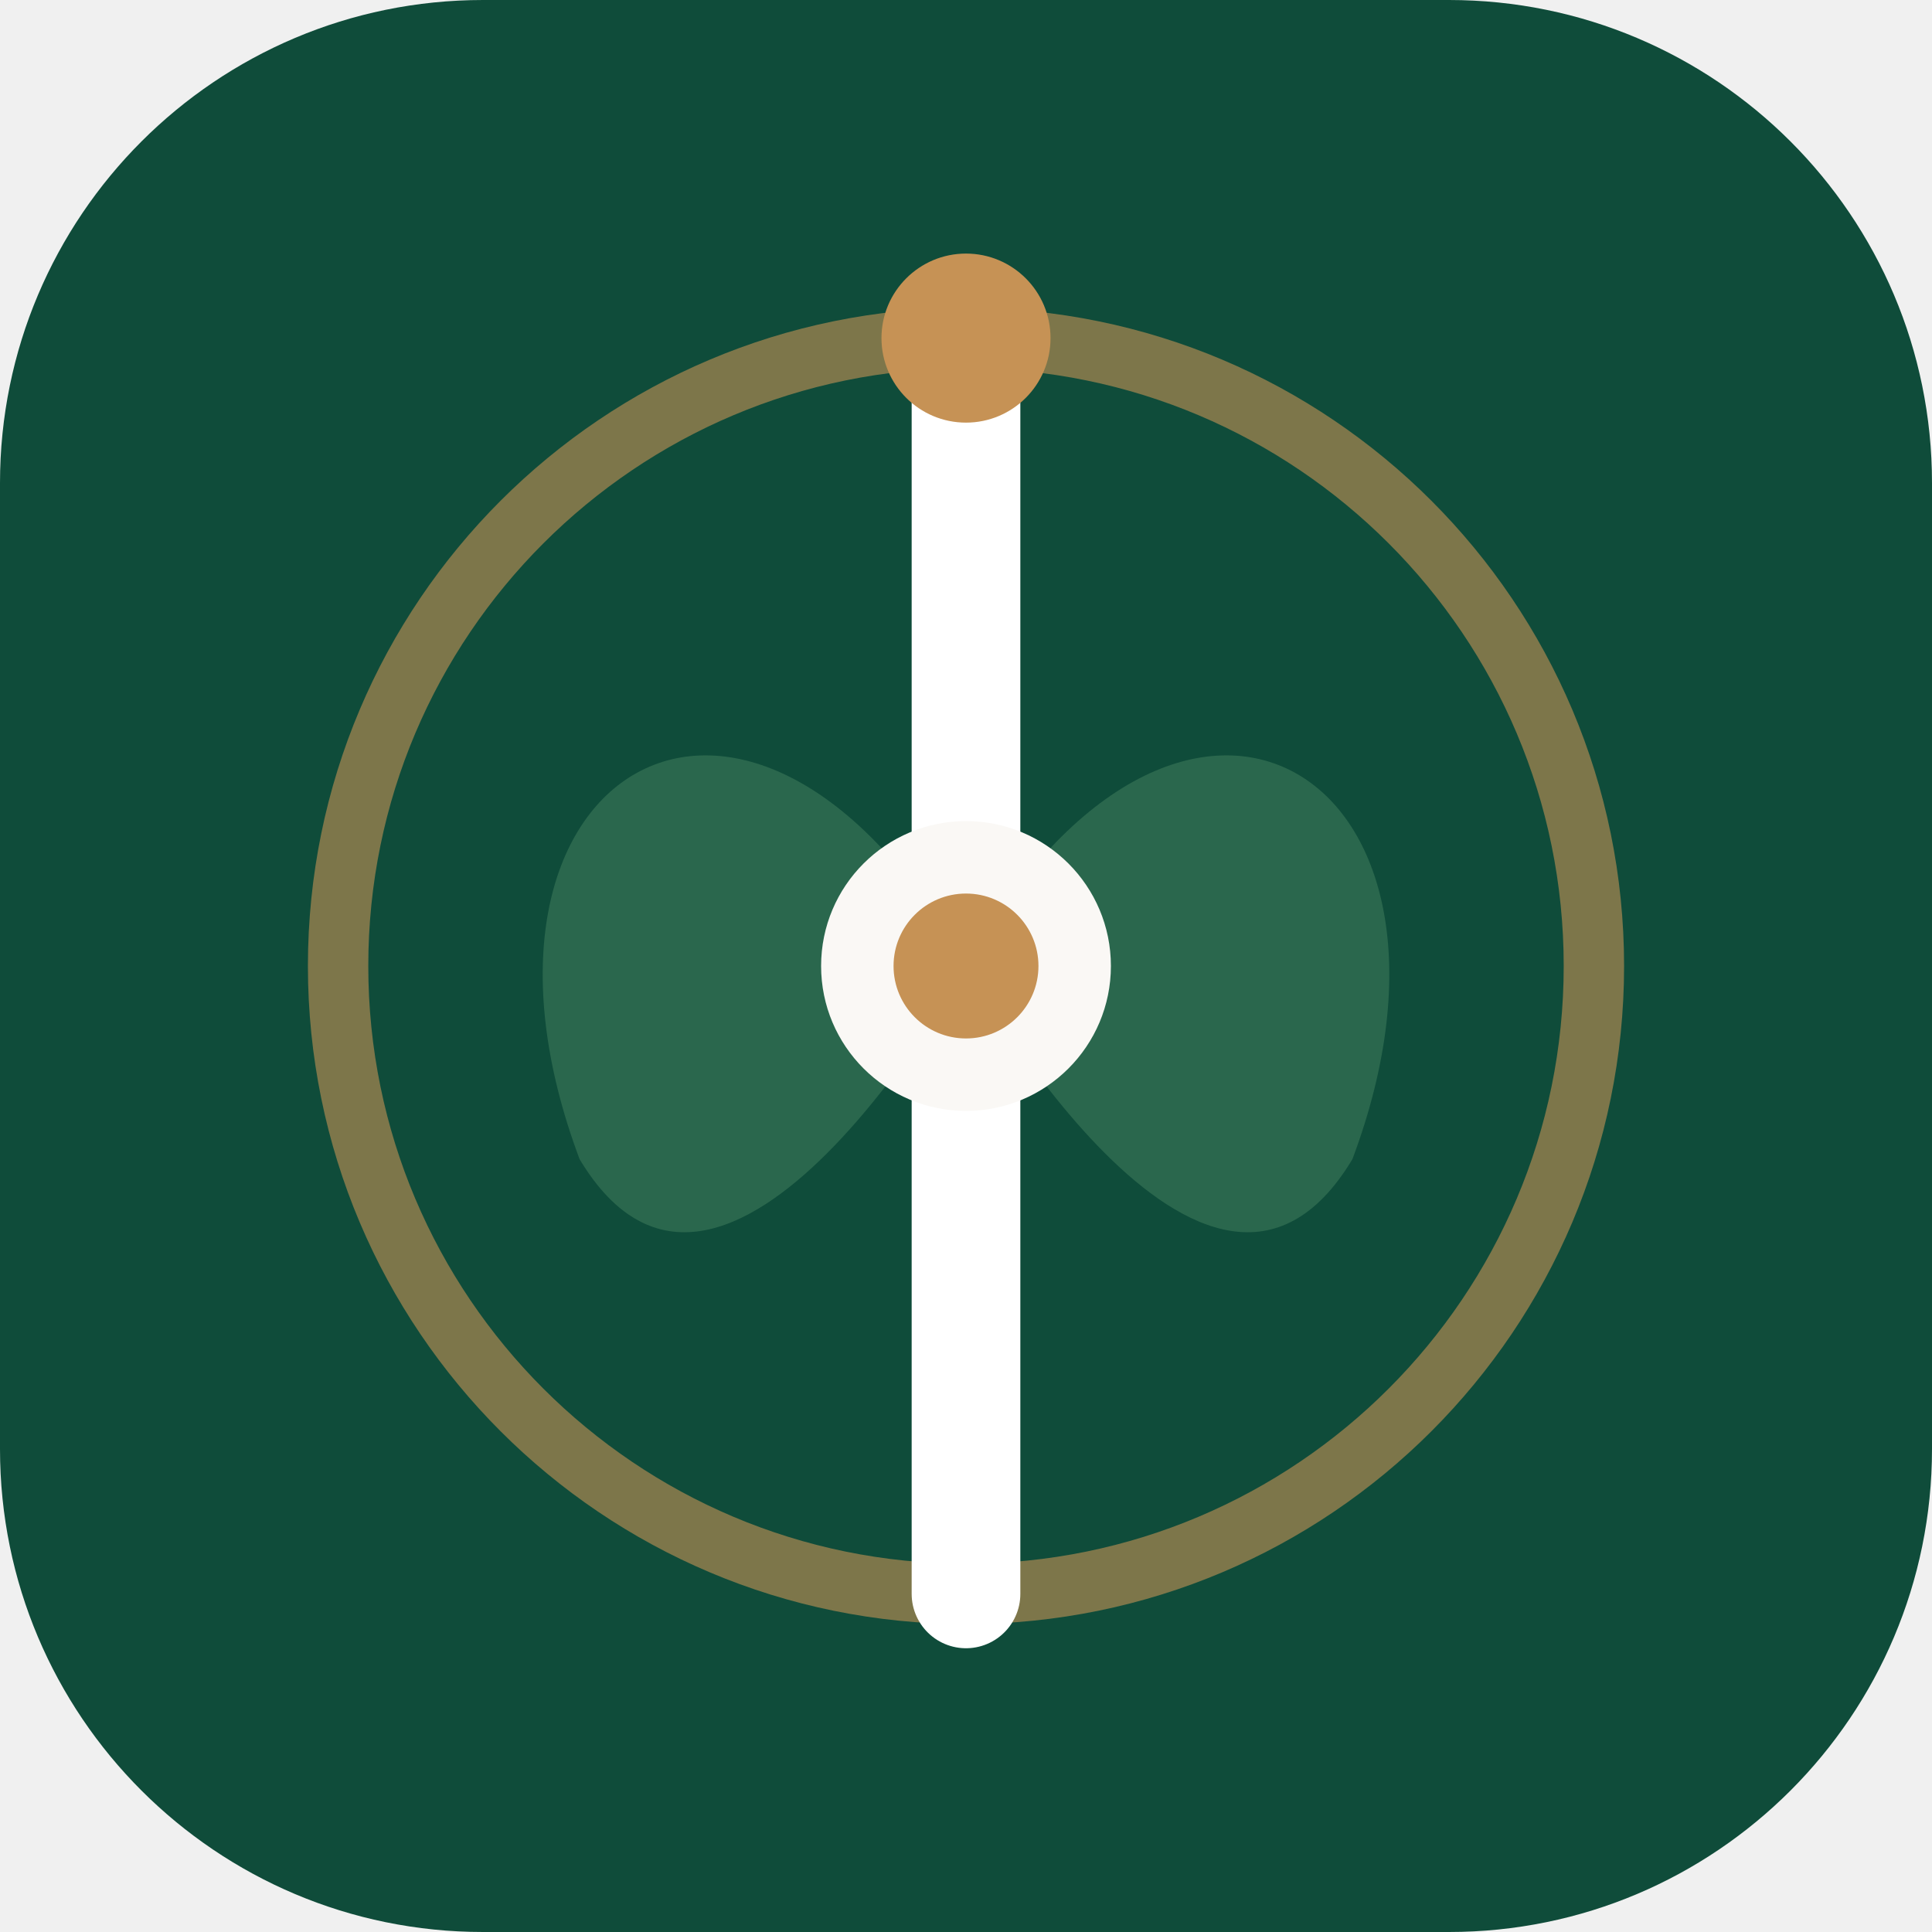
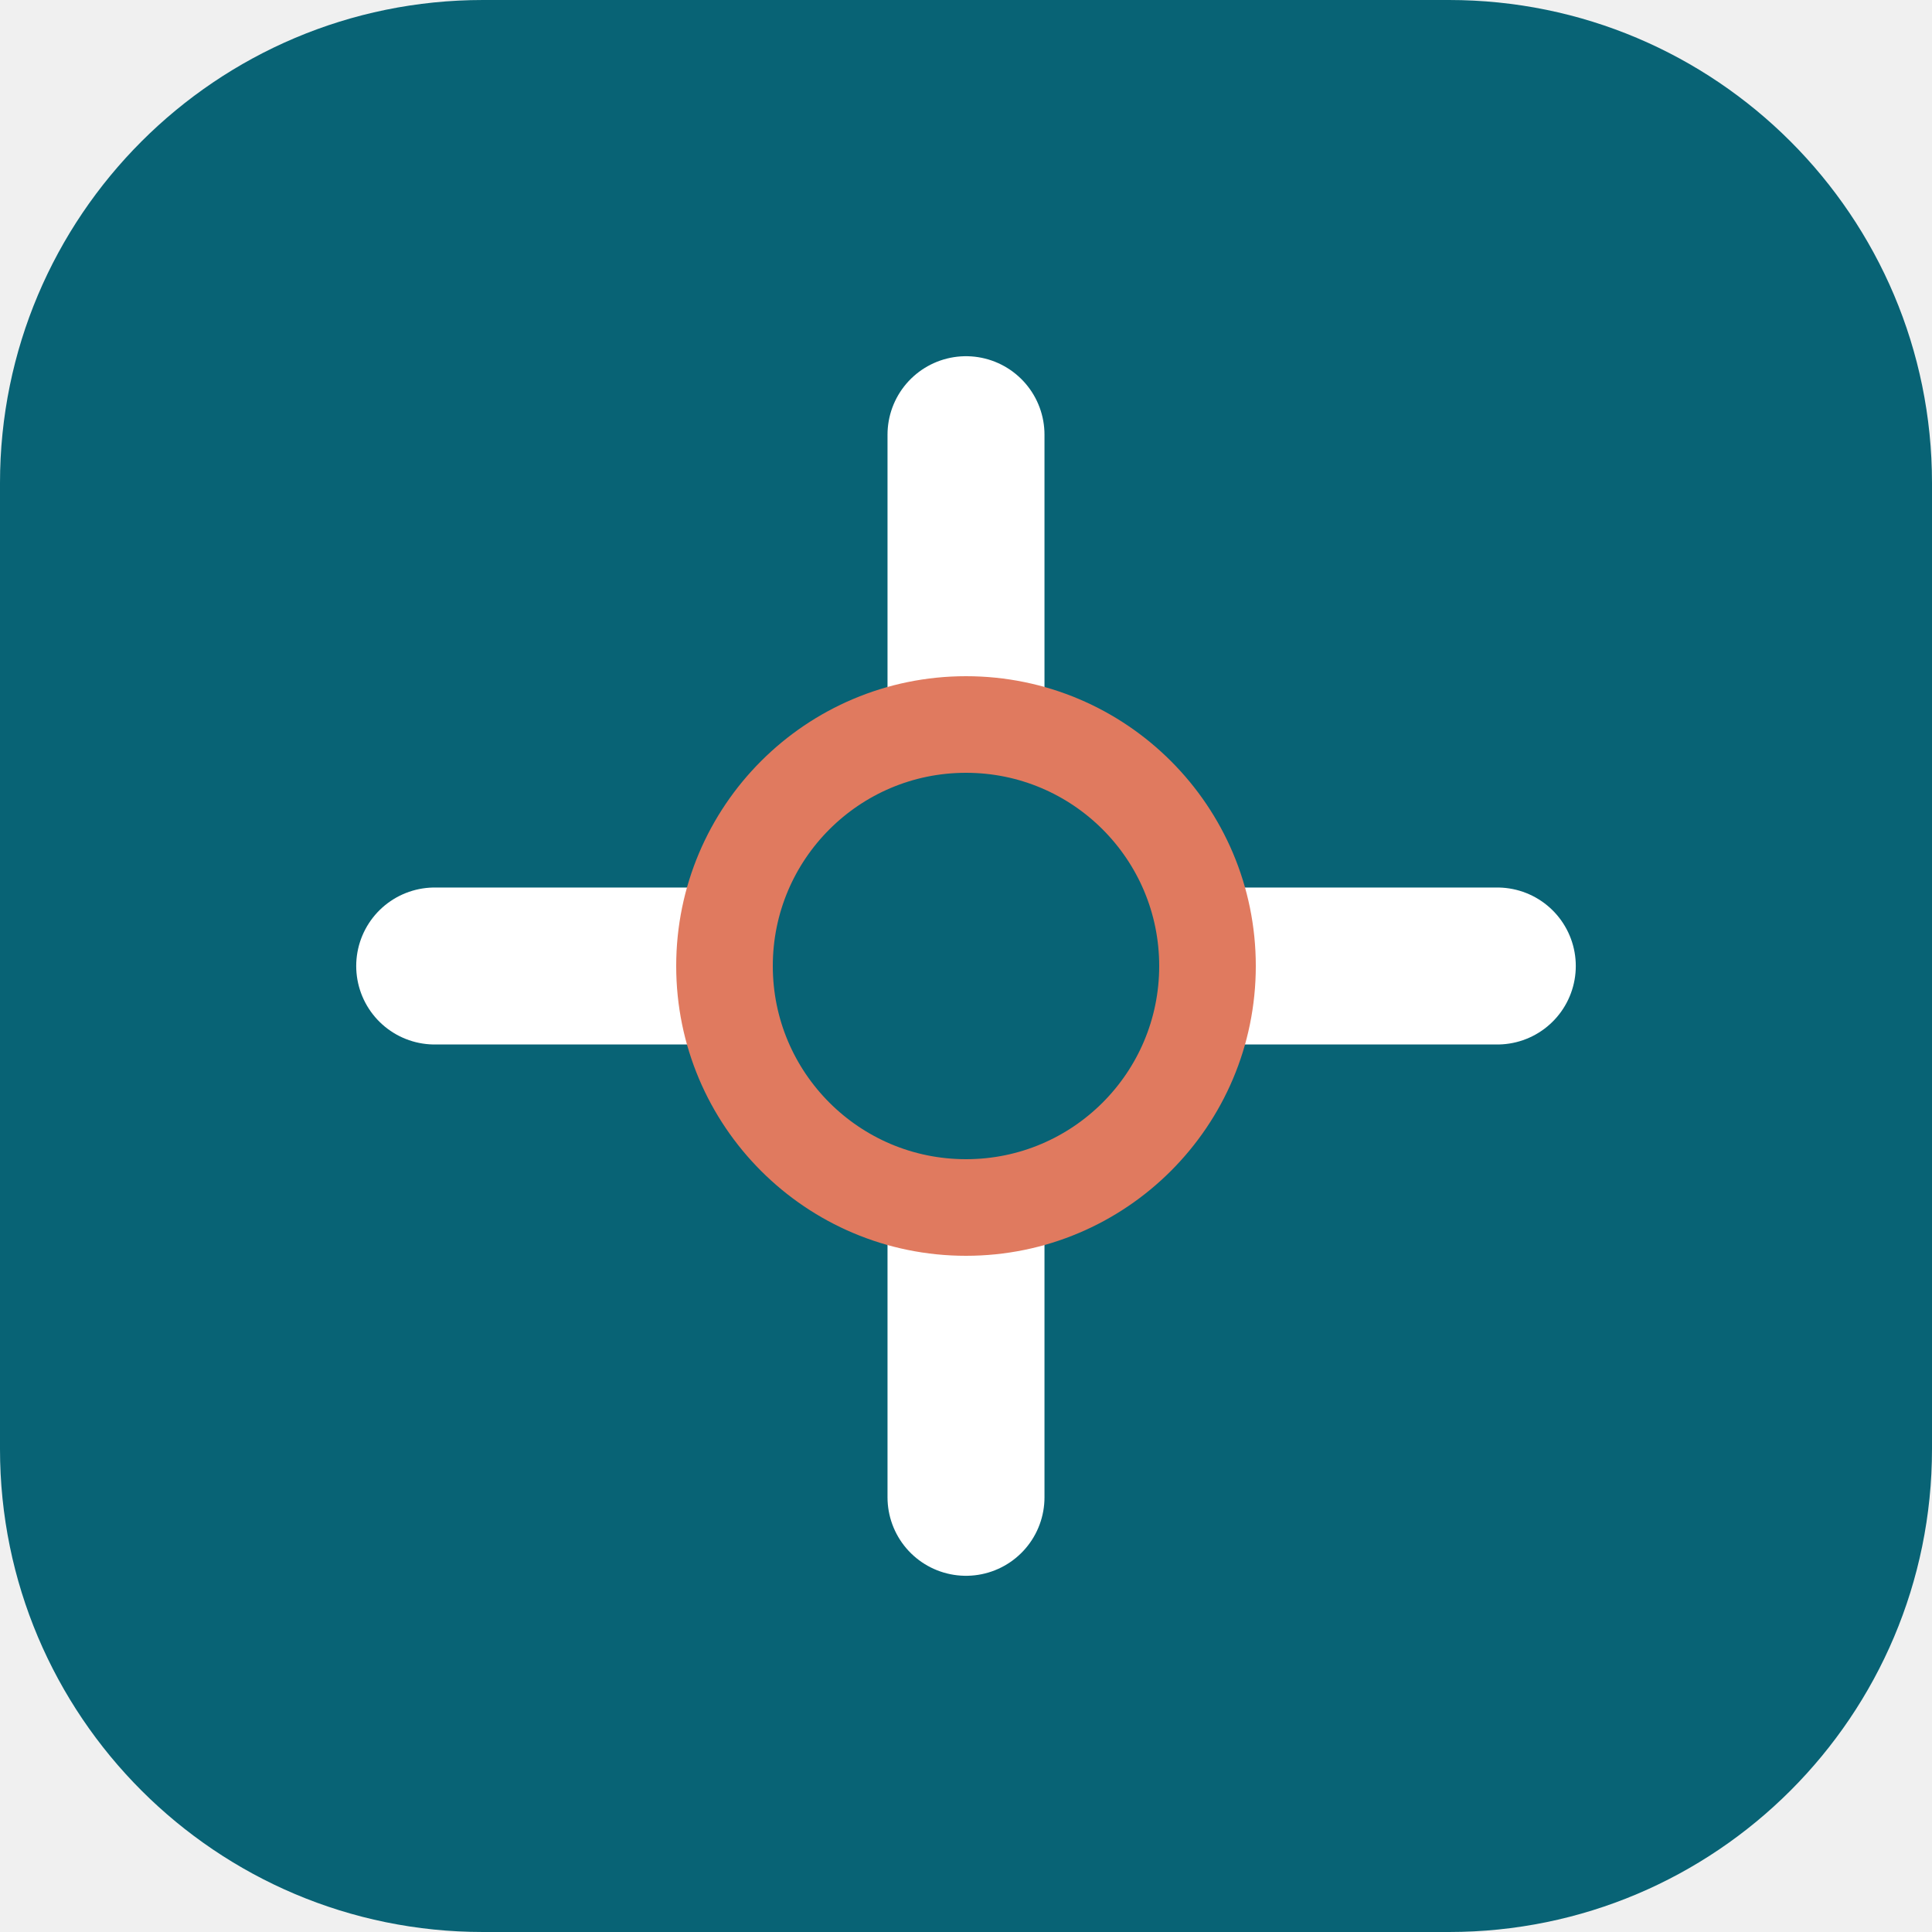
<svg xmlns="http://www.w3.org/2000/svg" viewBox="0 0 80 80">
-   <rect width="80" height="80" rx="20" fill="#0F4C3A" />
-   <circle cx="40" cy="40" r="26" fill="none" stroke="#C69255" stroke-width="2.5" opacity="0.6" />
-   <path d="M40 14 V66" stroke="#FFFFFF" stroke-width="4.5" stroke-linecap="round" />
-   <circle cx="40" cy="14" r="3.5" fill="#C69255" />
-   <path d="M40 40 C31 24 18 32 24 48 C30 58 40 40 40 40 Z" fill="#2D6A4F" opacity="0.9" />
-   <path d="M40 40 C49 24 62 32 56 48 C50 58 40 40 40 40 Z" fill="#2D6A4F" opacity="0.9" />
-   <circle cx="40" cy="40" r="6" fill="#FAF8F5" />
-   <circle cx="40" cy="40" r="3" fill="#C69255" />
+   <rect width="80" height="80" rx="20" fill="#086375" />
+   <path d="M40 18 V62" stroke="#FFFFFF" stroke-width="6.5" stroke-linecap="round" />
+   <path d="M18 40 H62" stroke="#FFFFFF" stroke-width="6.5" stroke-linecap="round" />
+   <circle cx="40" cy="40" r="10" fill="#086375" stroke="#E07A5F" stroke-width="4" />
</svg>
